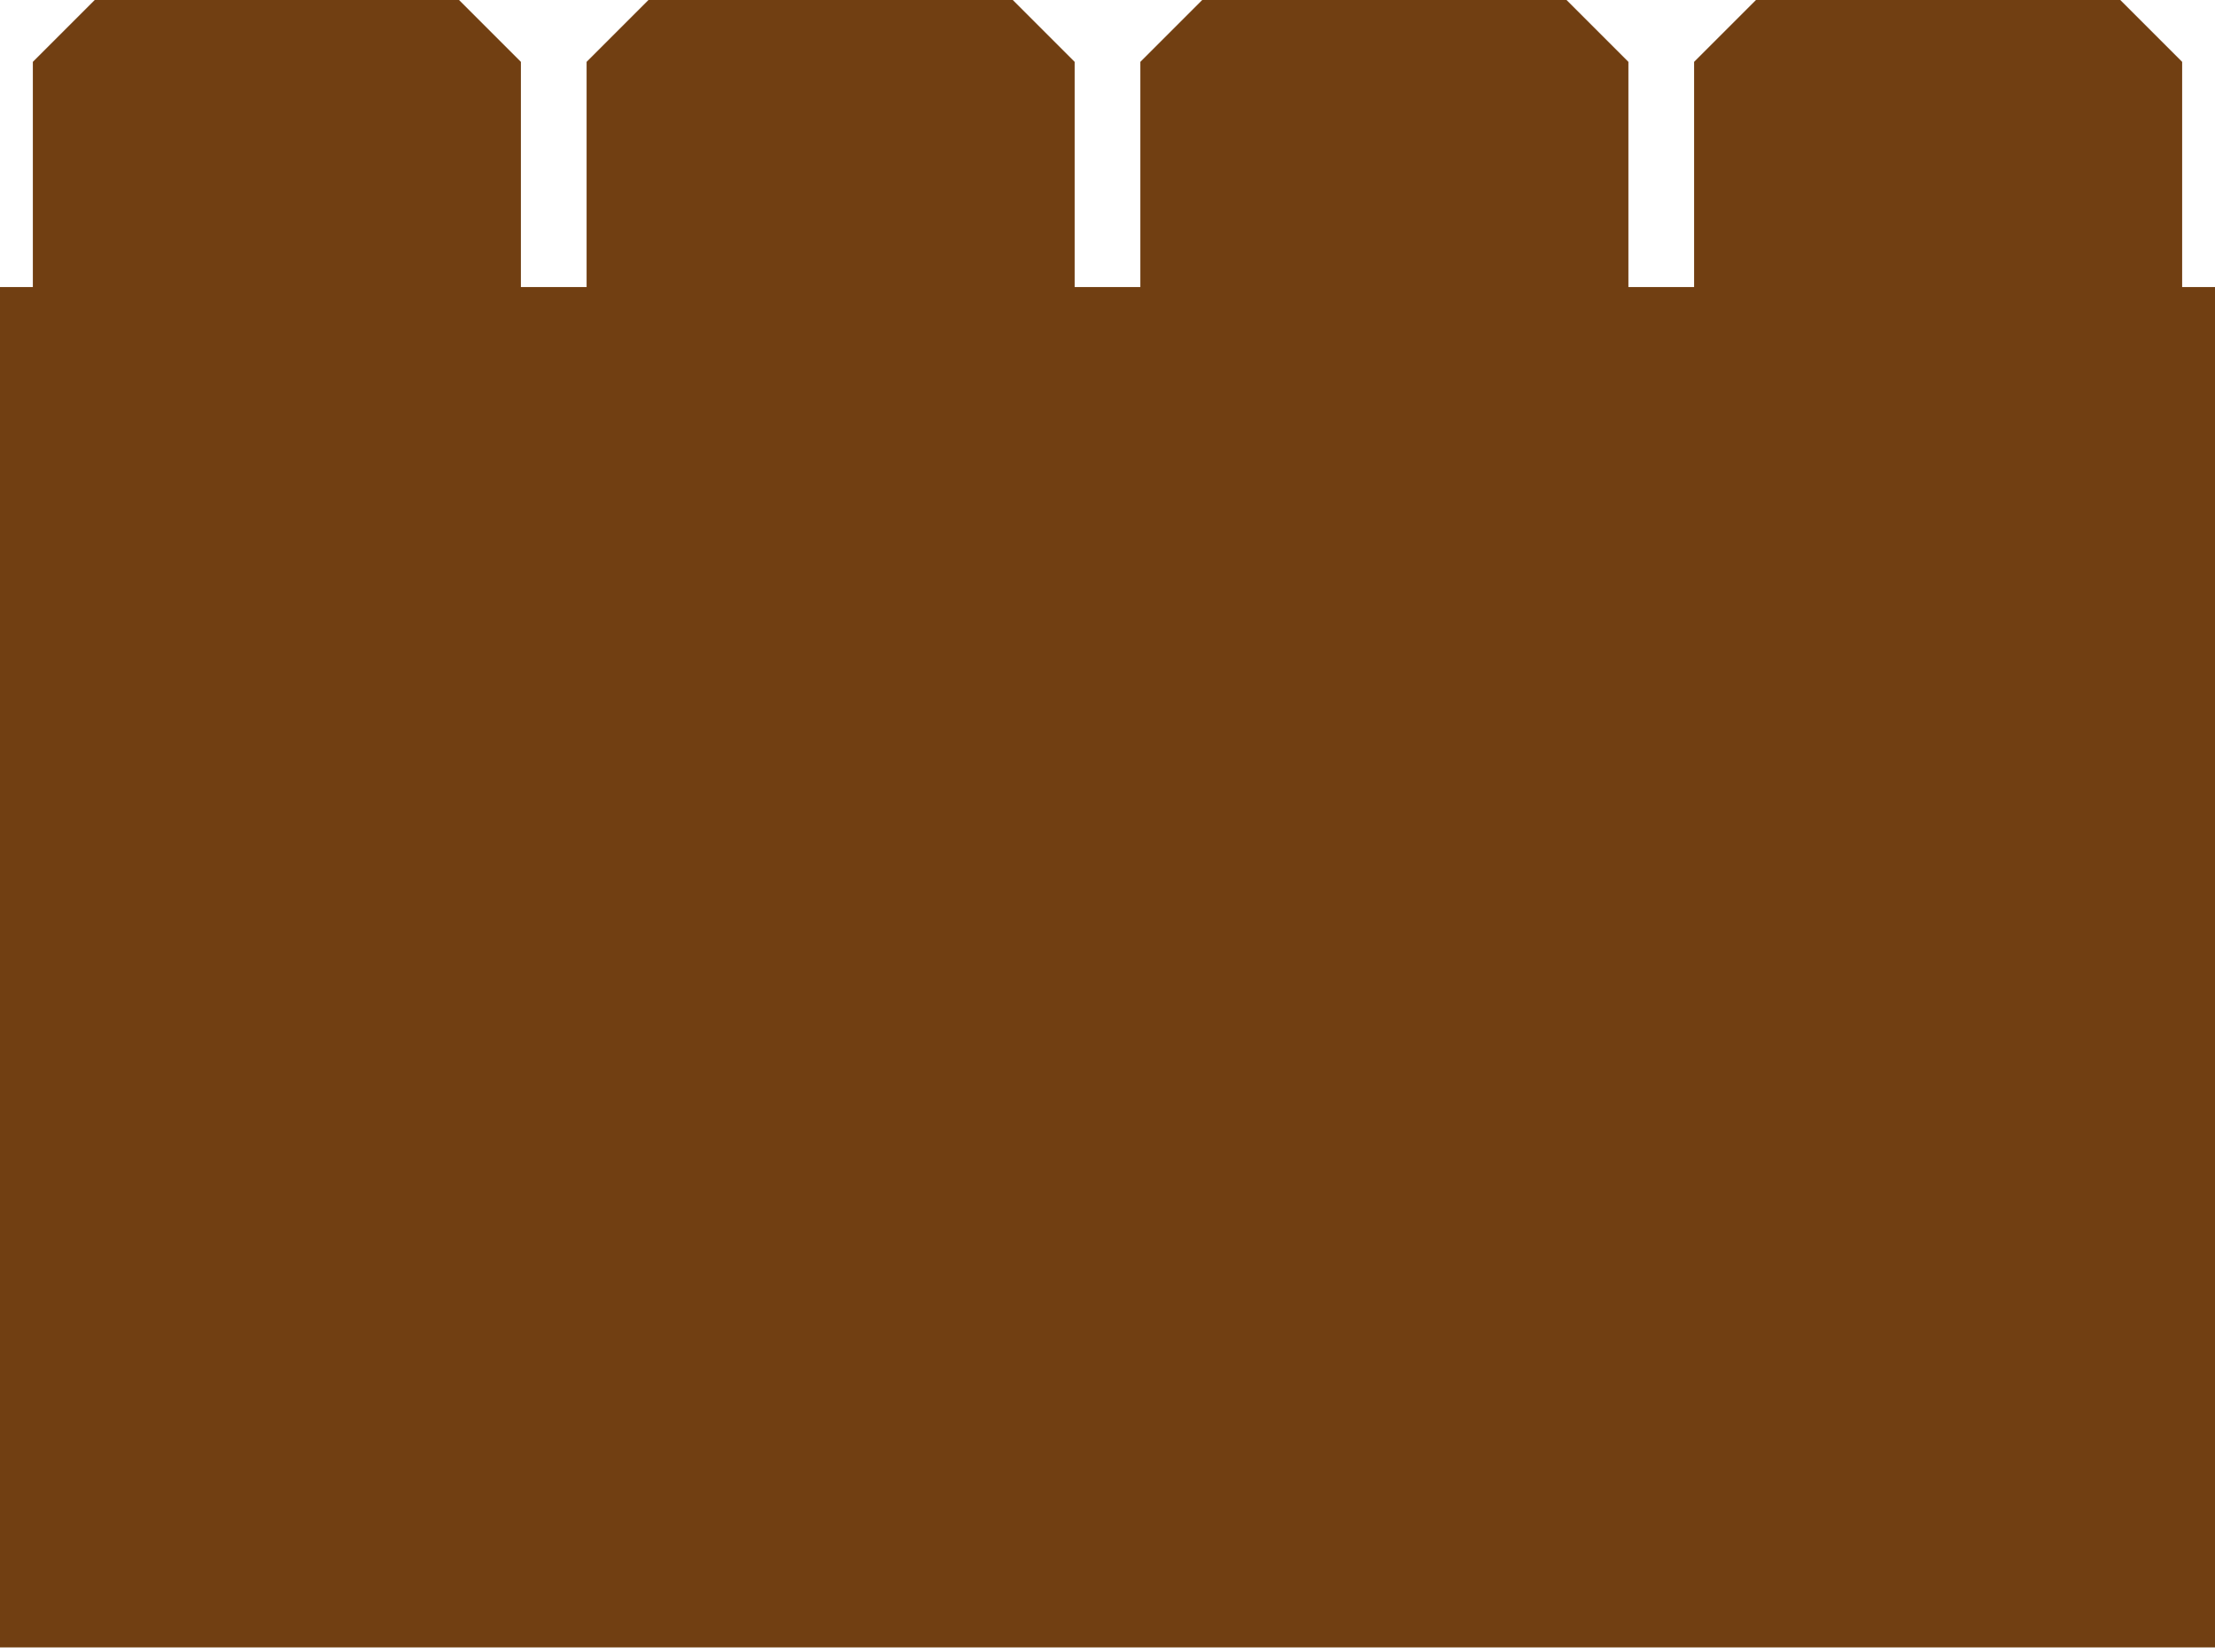
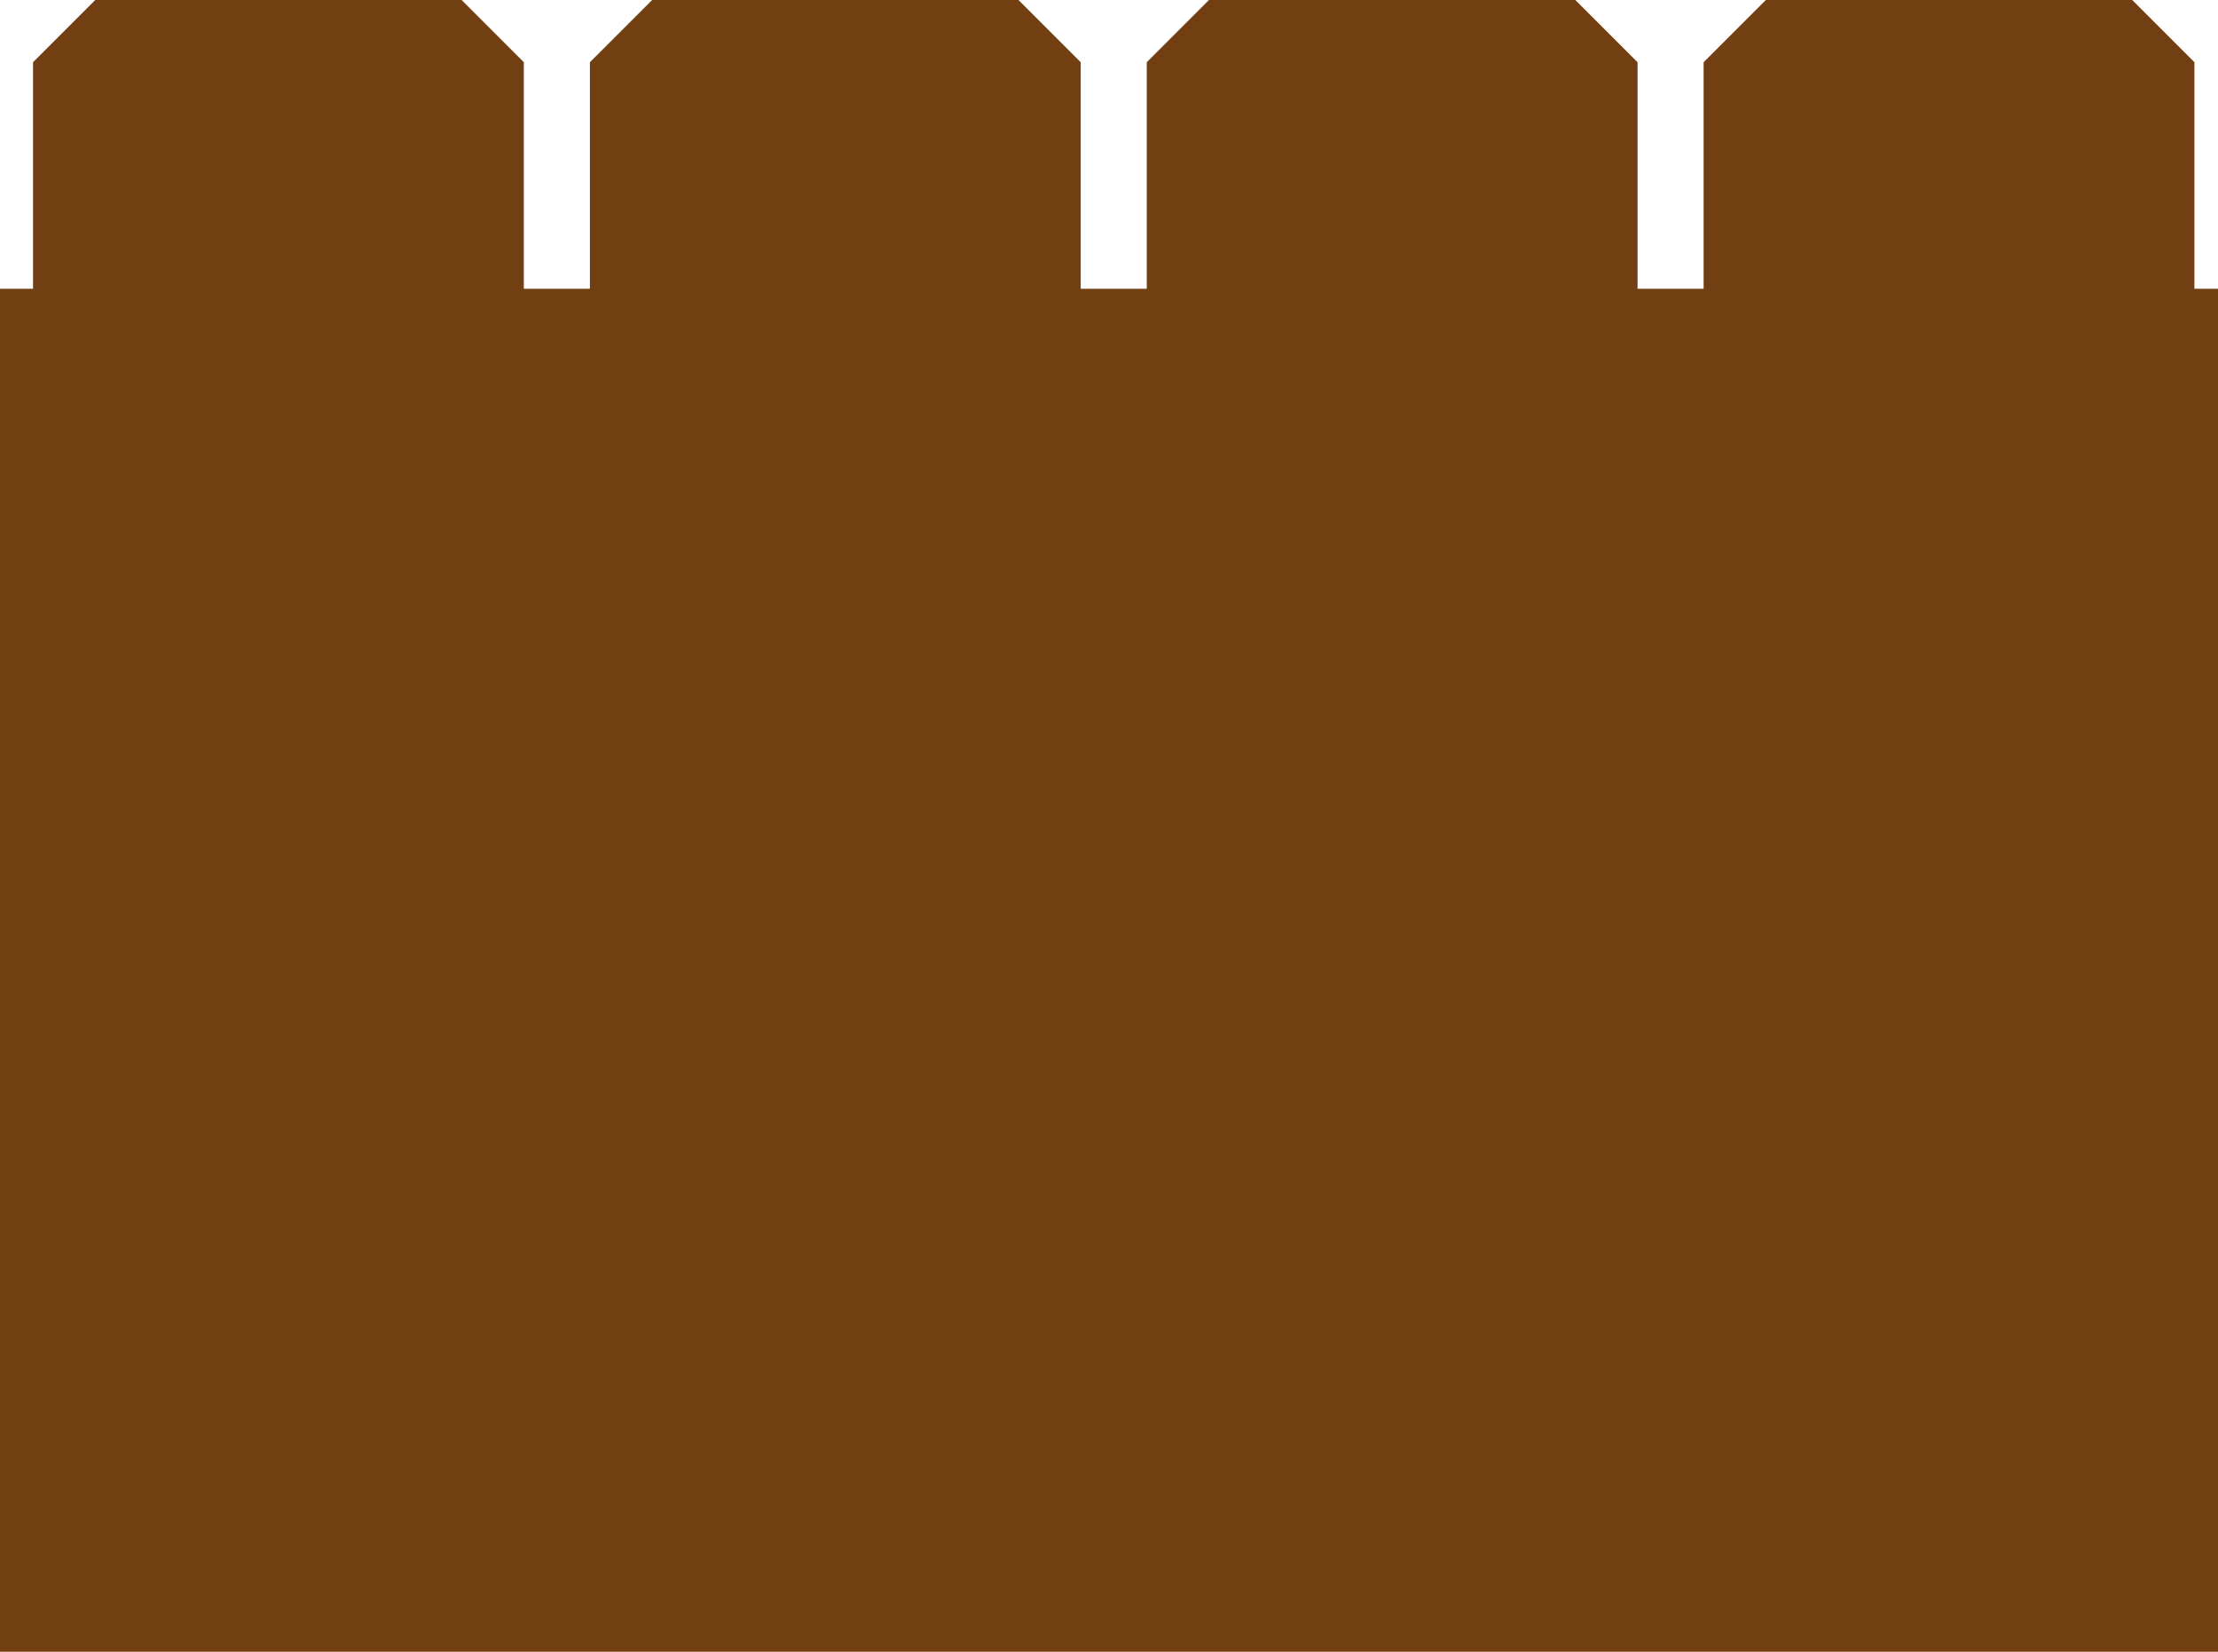
- <svg xmlns="http://www.w3.org/2000/svg" width="100%" height="100%" viewBox="0 0 472 352" version="1.1" xml:space="preserve" preserveAspectRatio="xMinYMax slice" style="fill-rule:evenodd;clip-rule:evenodd;stroke-linejoin:round;stroke-miterlimit:2;">
+ <svg xmlns="http://www.w3.org/2000/svg" width="100%" height="100%" viewBox="0 0 470 350" version="1.1" xml:space="preserve" preserveAspectRatio="xMinYMax slice" style="fill-rule:evenodd;clip-rule:evenodd;stroke-linejoin:round;stroke-miterlimit:2;">
  <path d="M125,61.185l0,-48l13.185,-13.185l77.63,-0l13.185,13.185l0,48l14,-0l0,-48l13.185,-13.185l77.63,-0l13.185,13.185l0,48l14,-0l0,-48l13.185,-13.185l77.63,-0l13.185,13.185l0,48l7,-0l0,289.941l-472,-0l0,-289.941l7,-0l0,-48l13.185,-13.185l77.63,-0l13.185,13.185l0,48l14,-0Z" style="fill:#713f12;" />
</svg>
